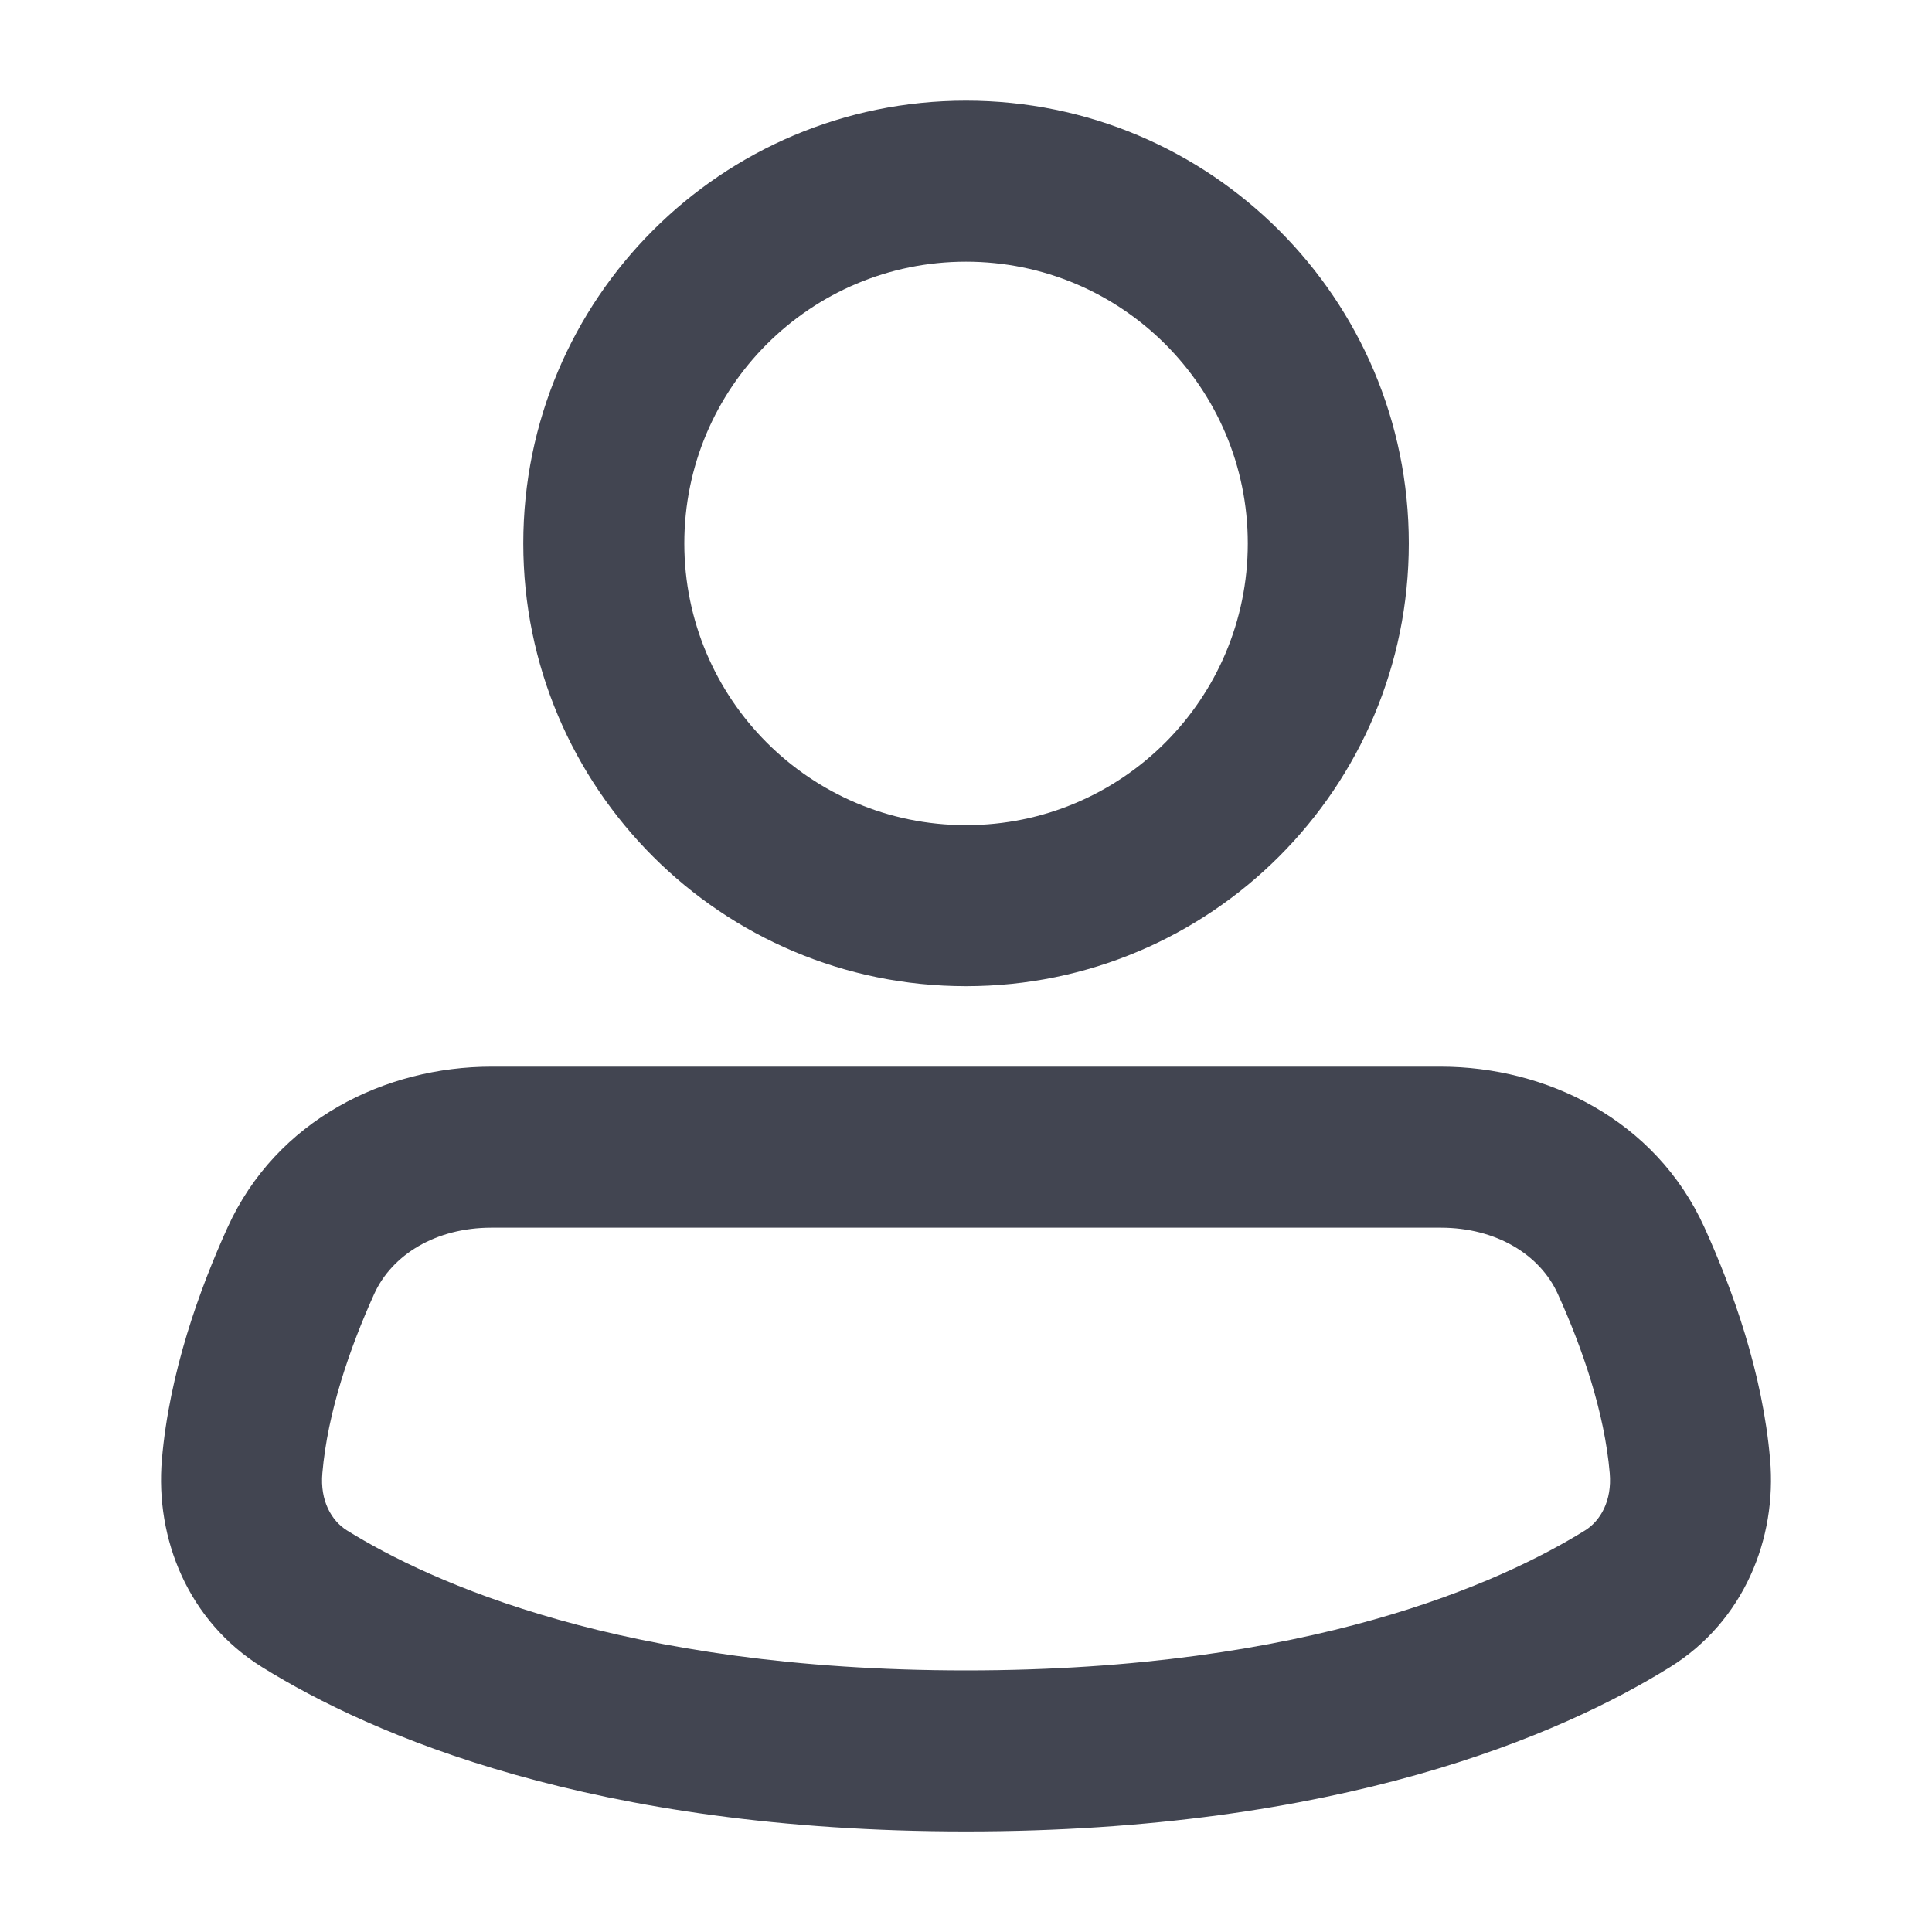
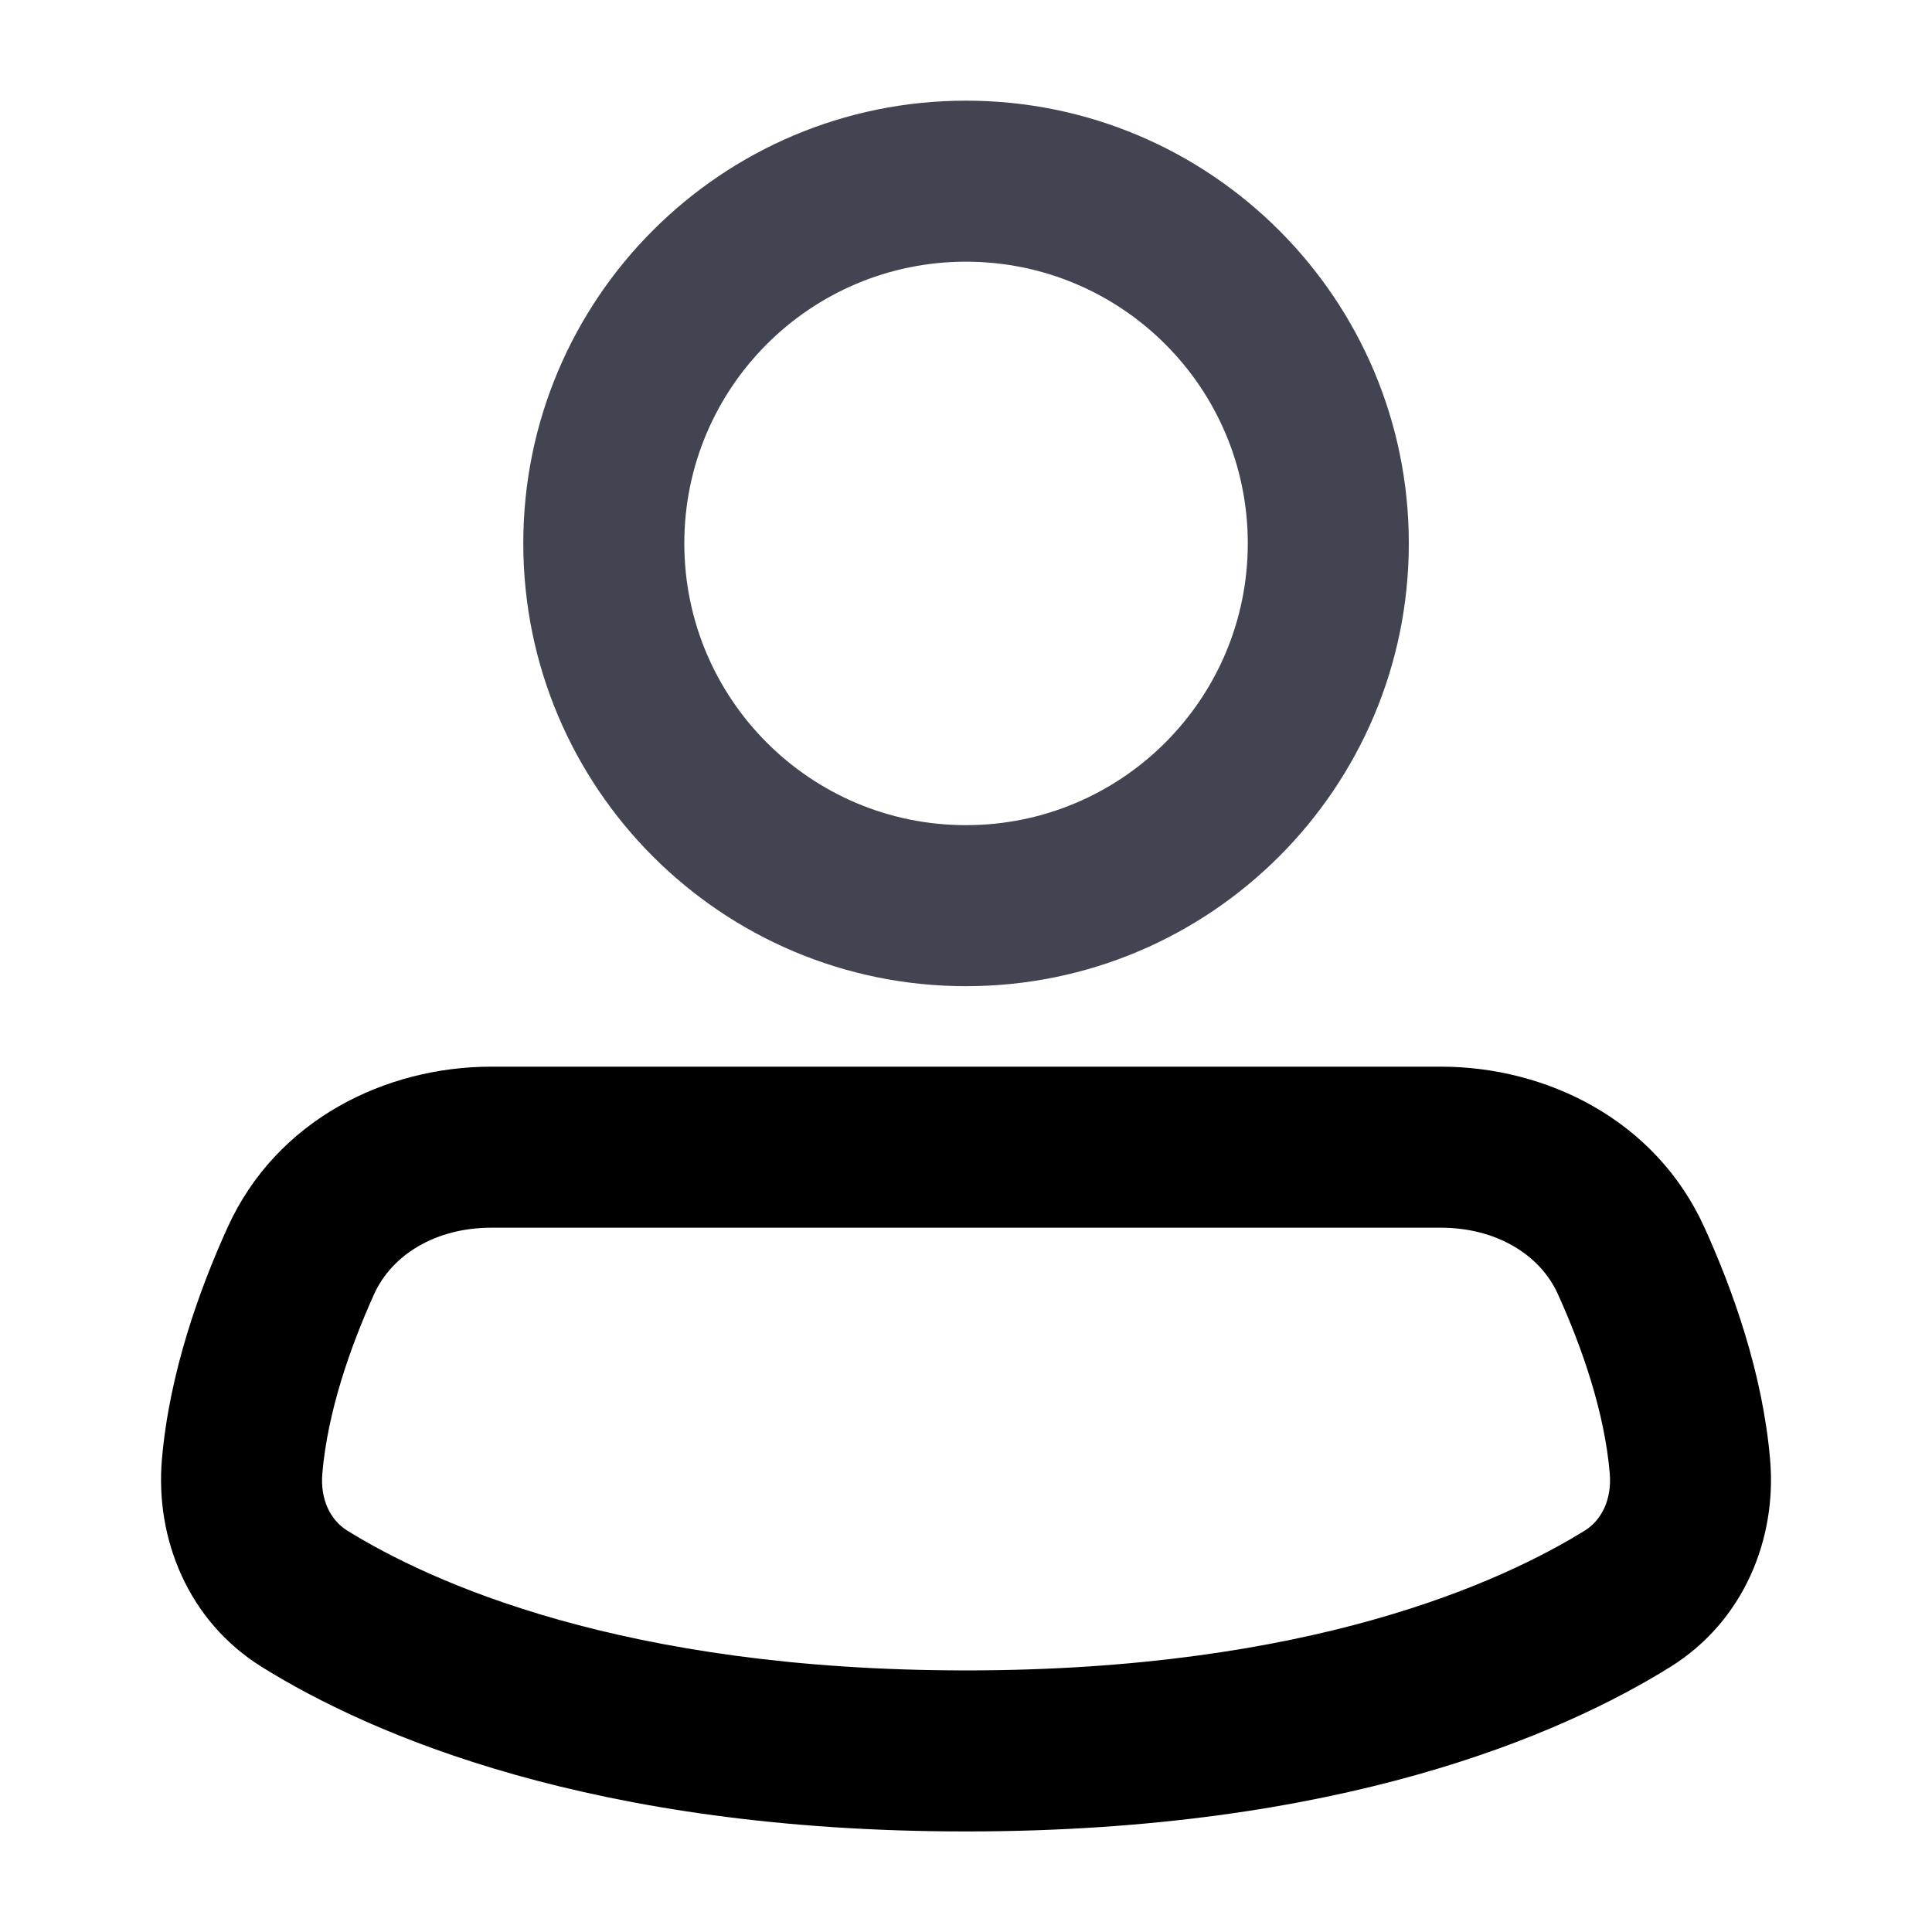
- <svg xmlns="http://www.w3.org/2000/svg" width="20" height="20" viewBox="0 0 20 20" fill="none">
+ <svg xmlns="http://www.w3.org/2000/svg" width="20" height="20" viewBox="0 0 20 20" fill="currentColor">
  <path fill-rule="evenodd" clip-rule="evenodd" d="M10 2.709C8.389 2.709 7.084 4.014 7.084 5.625C7.084 7.236 8.389 8.542 10 8.542C11.611 8.542 12.917 7.236 12.917 5.625C12.917 4.014 11.611 2.709 10 2.709ZM5.417 5.625C5.417 3.094 7.469 1.042 10 1.042C12.531 1.042 14.584 3.094 14.584 5.625C14.584 8.157 12.531 10.209 10 10.209C7.469 10.209 5.417 8.157 5.417 5.625Z" fill="#424551" />
-   <path fill-rule="evenodd" clip-rule="evenodd" d="M5.087 12.709C4.509 12.709 4.058 12.99 3.874 13.394C3.621 13.954 3.391 14.62 3.337 15.251C3.312 15.534 3.43 15.742 3.592 15.843C4.45 16.375 6.437 17.292 10 17.292C13.563 17.292 15.55 16.375 16.408 15.843C16.57 15.742 16.688 15.534 16.664 15.251C16.61 14.62 16.38 13.954 16.126 13.394C15.943 12.99 15.491 12.709 14.914 12.709H5.087ZM2.356 12.706C2.863 11.589 3.994 11.042 5.087 11.042H14.914C16.006 11.042 17.137 11.589 17.644 12.706C17.935 13.347 18.247 14.21 18.324 15.109C18.395 15.927 18.054 16.782 17.288 17.258C16.16 17.959 13.867 18.959 10 18.959C6.134 18.959 3.841 17.959 2.713 17.258C1.946 16.782 1.606 15.927 1.676 15.109C1.753 14.21 2.065 13.347 2.356 12.706Z" fill="#424551" />
+   <path fill-rule="evenodd" clip-rule="evenodd" d="M5.087 12.709C4.509 12.709 4.058 12.99 3.874 13.394C3.621 13.954 3.391 14.62 3.337 15.251C3.312 15.534 3.43 15.742 3.592 15.843C4.45 16.375 6.437 17.292 10 17.292C13.563 17.292 15.55 16.375 16.408 15.843C16.57 15.742 16.688 15.534 16.664 15.251C16.61 14.62 16.38 13.954 16.126 13.394C15.943 12.99 15.491 12.709 14.914 12.709H5.087ZM2.356 12.706C2.863 11.589 3.994 11.042 5.087 11.042H14.914C16.006 11.042 17.137 11.589 17.644 12.706C17.935 13.347 18.247 14.21 18.324 15.109C18.395 15.927 18.054 16.782 17.288 17.258C16.16 17.959 13.867 18.959 10 18.959C6.134 18.959 3.841 17.959 2.713 17.258C1.946 16.782 1.606 15.927 1.676 15.109C1.753 14.21 2.065 13.347 2.356 12.706Z" />
</svg>
